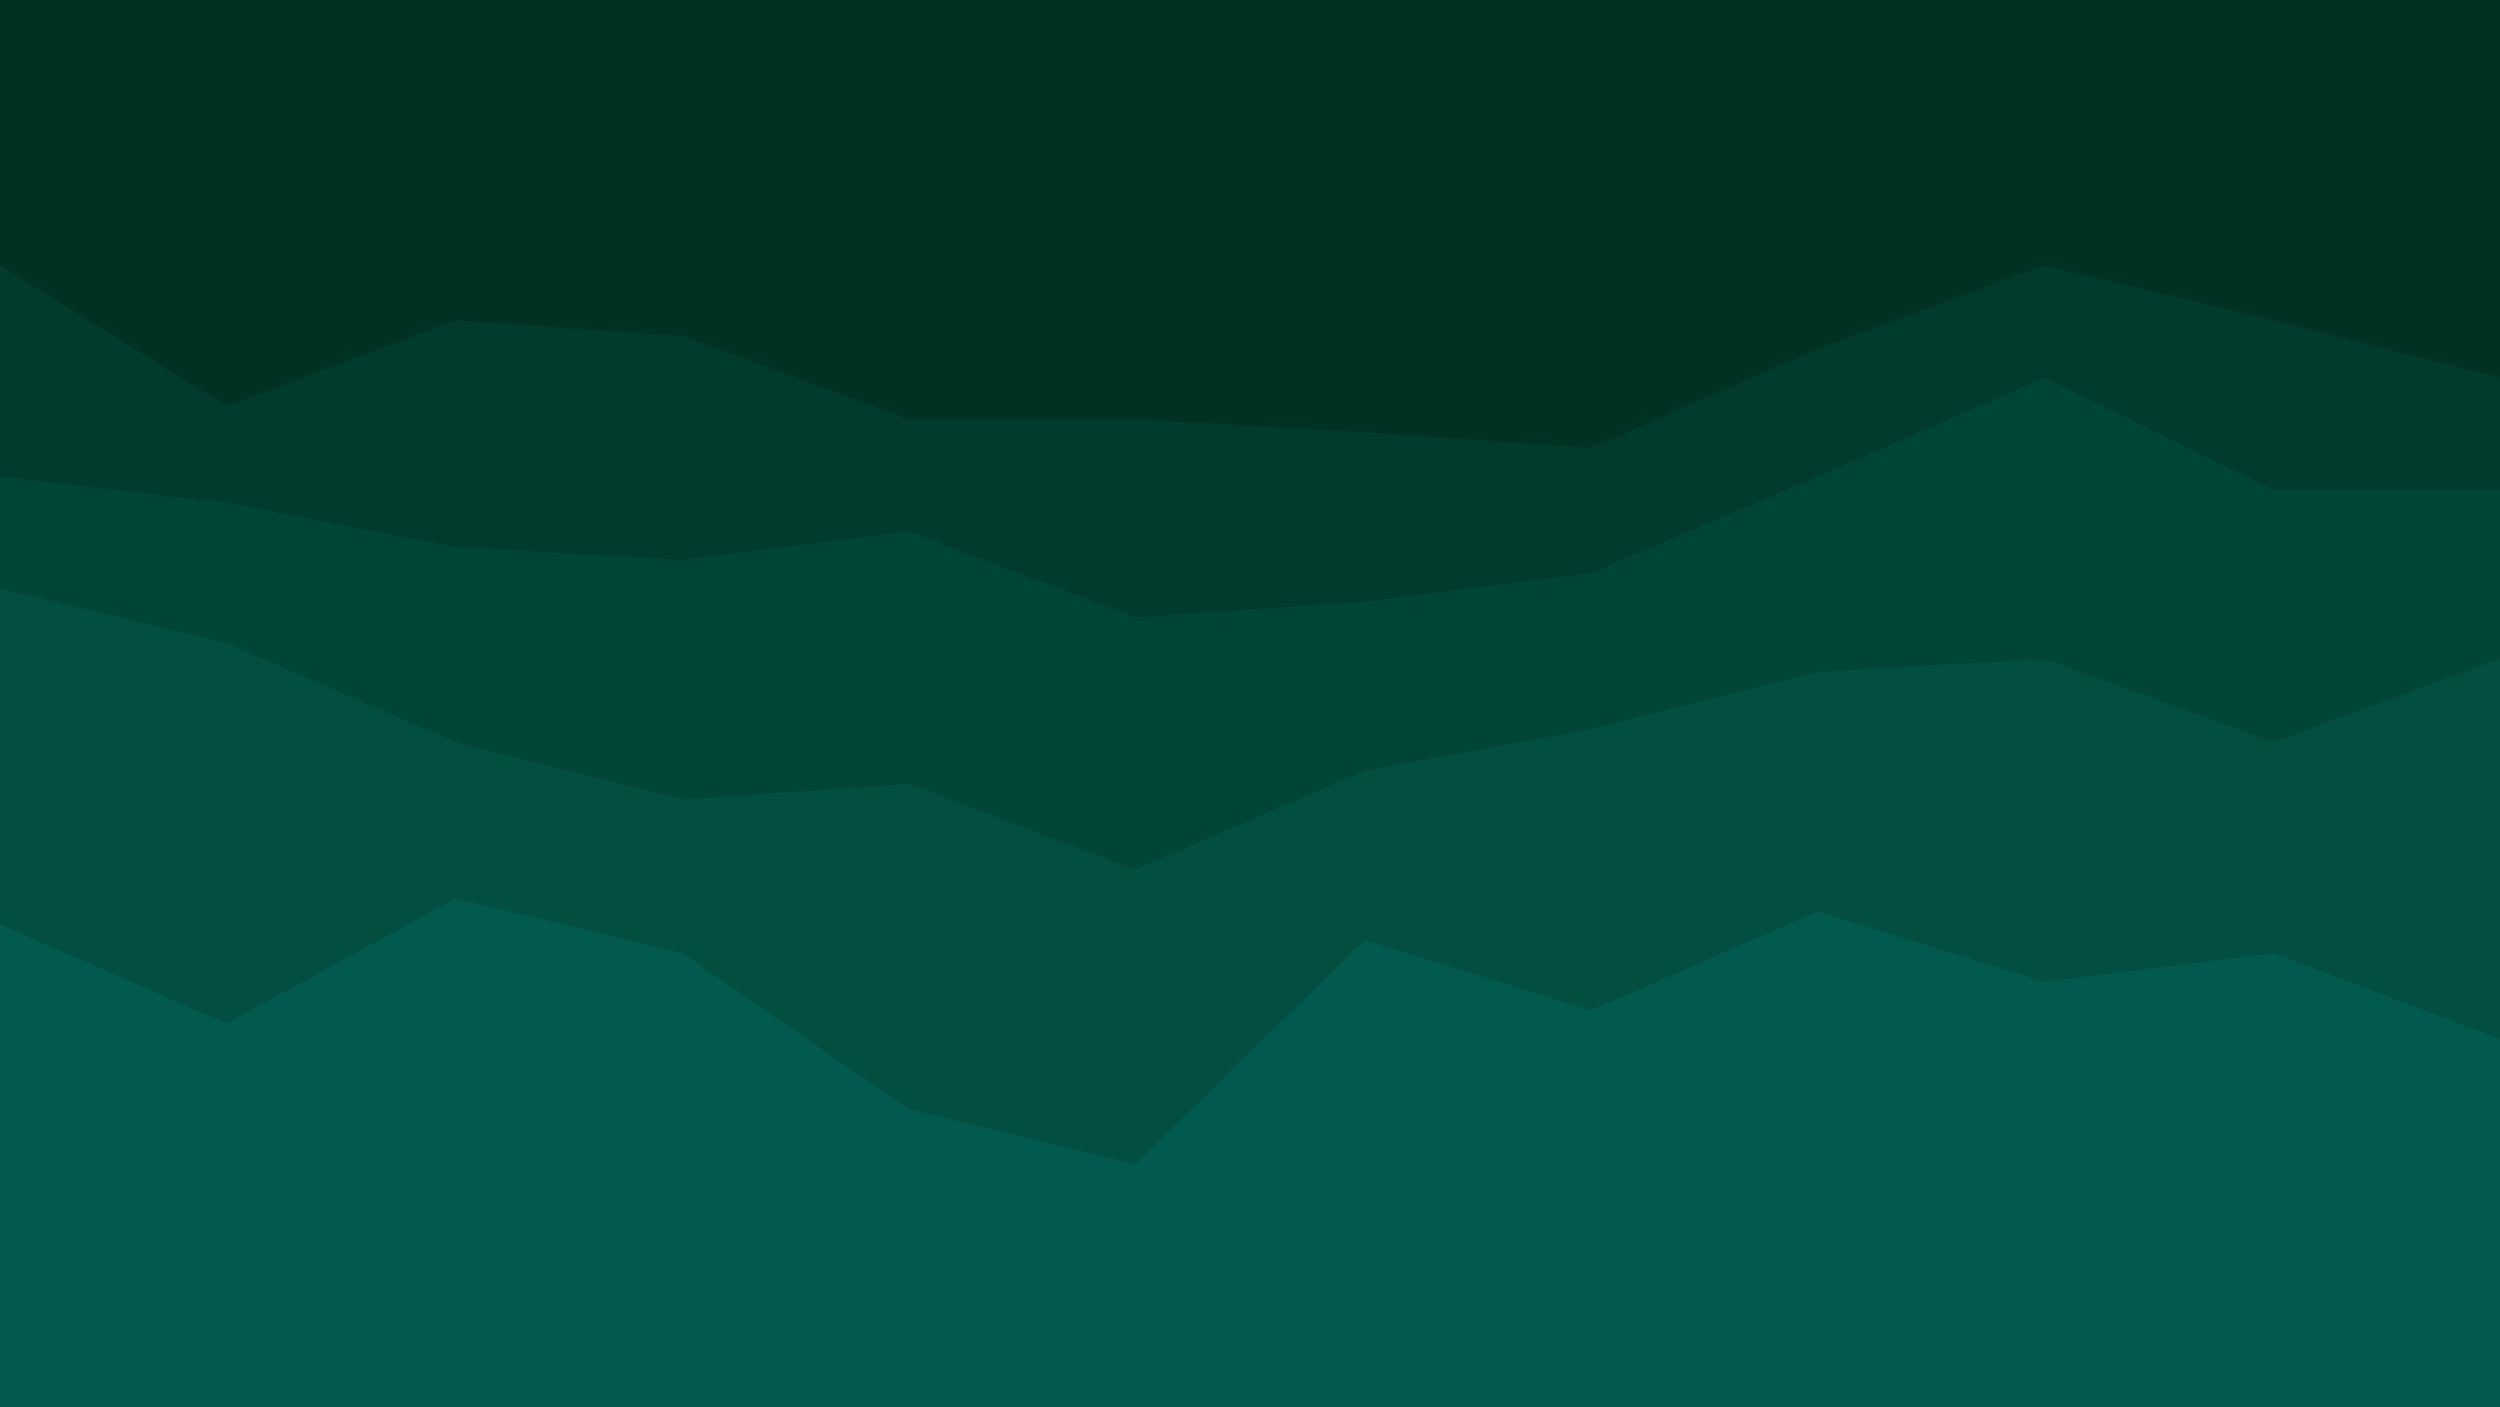
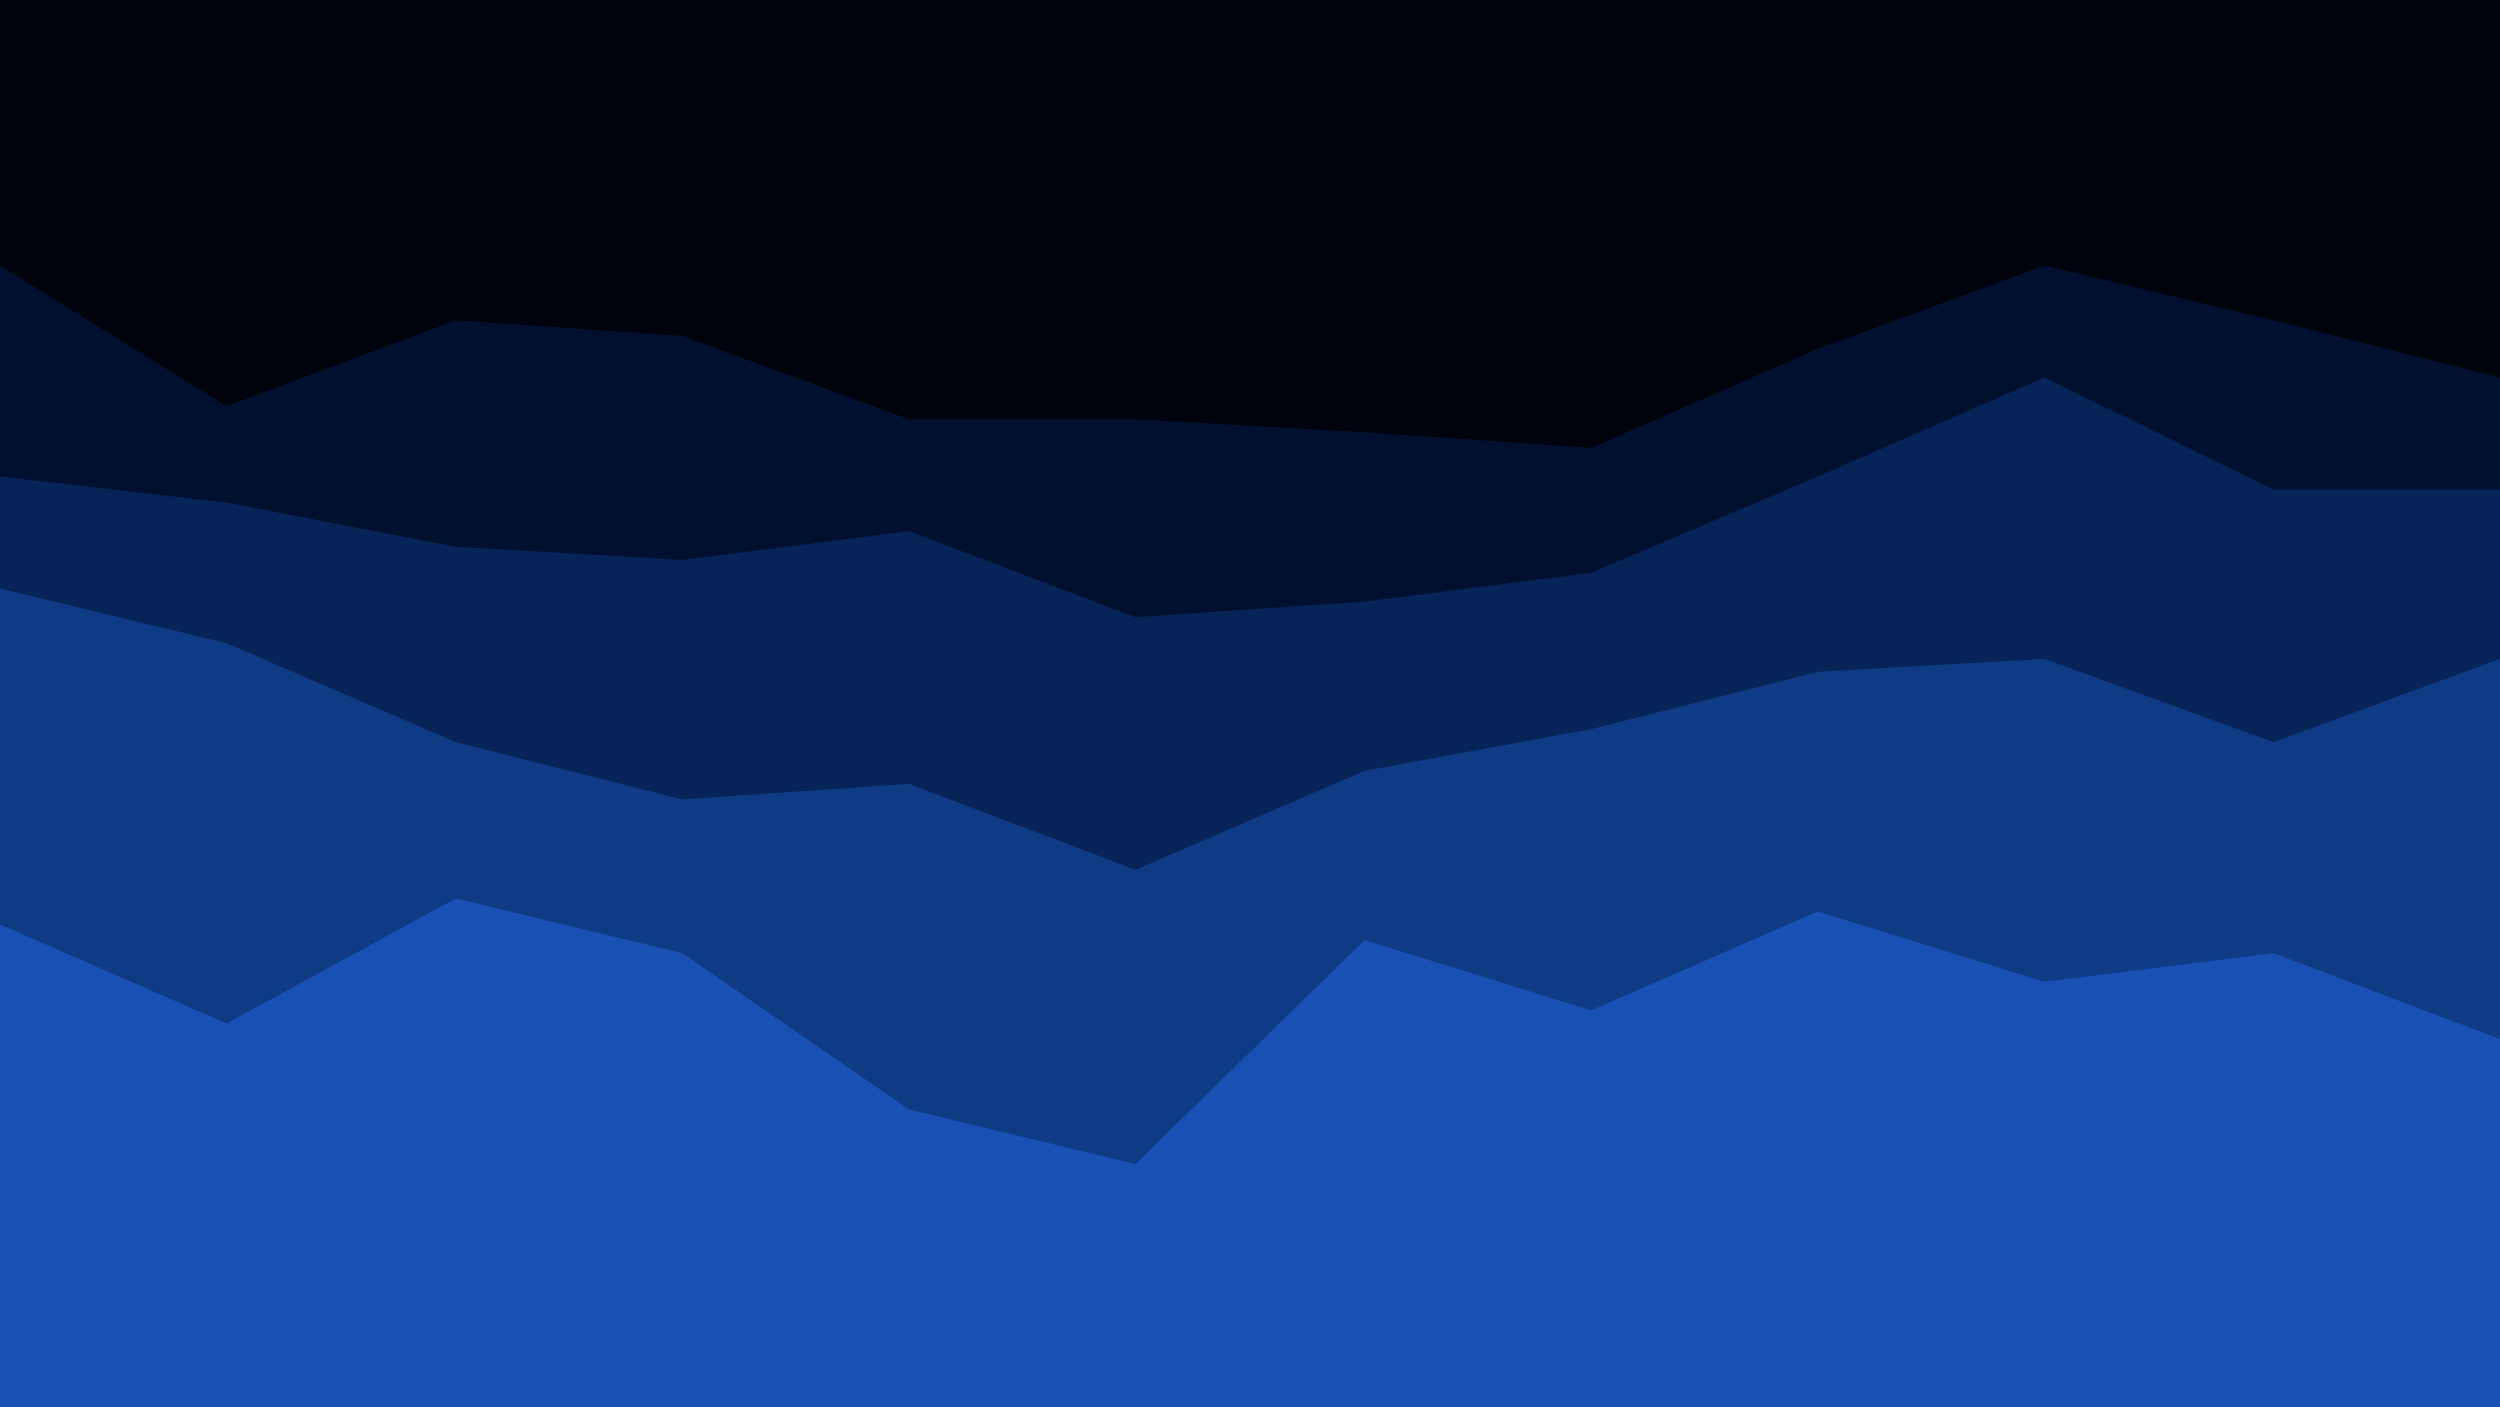
<svg xmlns="http://www.w3.org/2000/svg" id="visual" viewBox="0 0 960 540" width="960" height="540" version="1.1">
-   <path d="M0 104L87 158L175 125L262 131L349 163L436 163L524 168L611 174L698 136L785 104L873 125L960 147L960 0L873 0L785 0L698 0L611 0L524 0L436 0L349 0L262 0L175 0L87 0L0 0Z" fill="#003223" />
-   <path d="M0 185L87 195L175 212L262 217L349 206L436 239L524 233L611 222L698 185L785 147L873 190L960 190L960 145L873 123L785 102L698 134L611 172L524 166L436 161L349 161L262 129L175 123L87 156L0 102Z" fill="#013b2d" />
-   <path d="M0 228L87 249L175 287L262 309L349 303L436 336L524 298L611 282L698 260L785 255L873 287L960 255L960 188L873 188L785 145L698 183L611 220L524 231L436 237L349 204L262 215L175 210L87 193L0 183Z" fill="#014537" />
-   <path d="M0 357L87 395L175 347L262 368L349 428L436 449L524 363L611 390L698 352L785 379L873 368L960 401L960 253L873 285L785 253L698 258L611 280L524 296L436 334L349 301L262 307L175 285L87 247L0 226Z" fill="#024f42" />
-   <path d="M0 541L87 541L175 541L262 541L349 541L436 541L524 541L611 541L698 541L785 541L873 541L960 541L960 399L873 366L785 377L698 350L611 388L524 361L436 447L349 426L262 366L175 345L87 393L0 355Z" fill="#02594e" />
+   <path d="M0 104L87 158L175 125L262 131L349 163L436 163L524 168L611 174L698 136L785 104L873 125L960 147L960 0L873 0L785 0L698 0L611 0L524 0L436 0L349 0L262 0L175 0L87 0L0 0Z" fill="#00020c" />
+   <path d="M0 185L87 195L175 212L262 217L349 206L436 239L524 233L611 222L698 185L785 147L873 190L960 190L960 145L873 123L785 102L698 134L611 172L524 166L436 161L349 161L262 129L175 123L87 156L0 102Z" fill="#02102f" />
+   <path d="M0 228L87 249L175 287L262 309L349 303L436 336L524 298L611 282L698 260L785 255L873 287L960 255L960 188L873 188L785 145L698 183L611 220L524 231L436 237L349 204L262 215L175 210L87 193L0 183Z" fill="#072458" />
+   <path d="M0 357L87 395L175 347L262 368L349 428L436 449L524 363L611 390L698 352L785 379L873 368L960 401L960 253L873 285L785 253L698 258L611 280L524 296L436 334L349 301L262 307L175 285L87 247L0 226Z" fill="#0f3a84" />
+   <path d="M0 541L87 541L175 541L262 541L349 541L436 541L524 541L611 541L698 541L785 541L873 541L960 541L960 399L873 366L785 377L698 350L611 388L524 361L436 447L349 426L262 366L175 345L87 393L0 355Z" fill="#1851b3" />
</svg>
